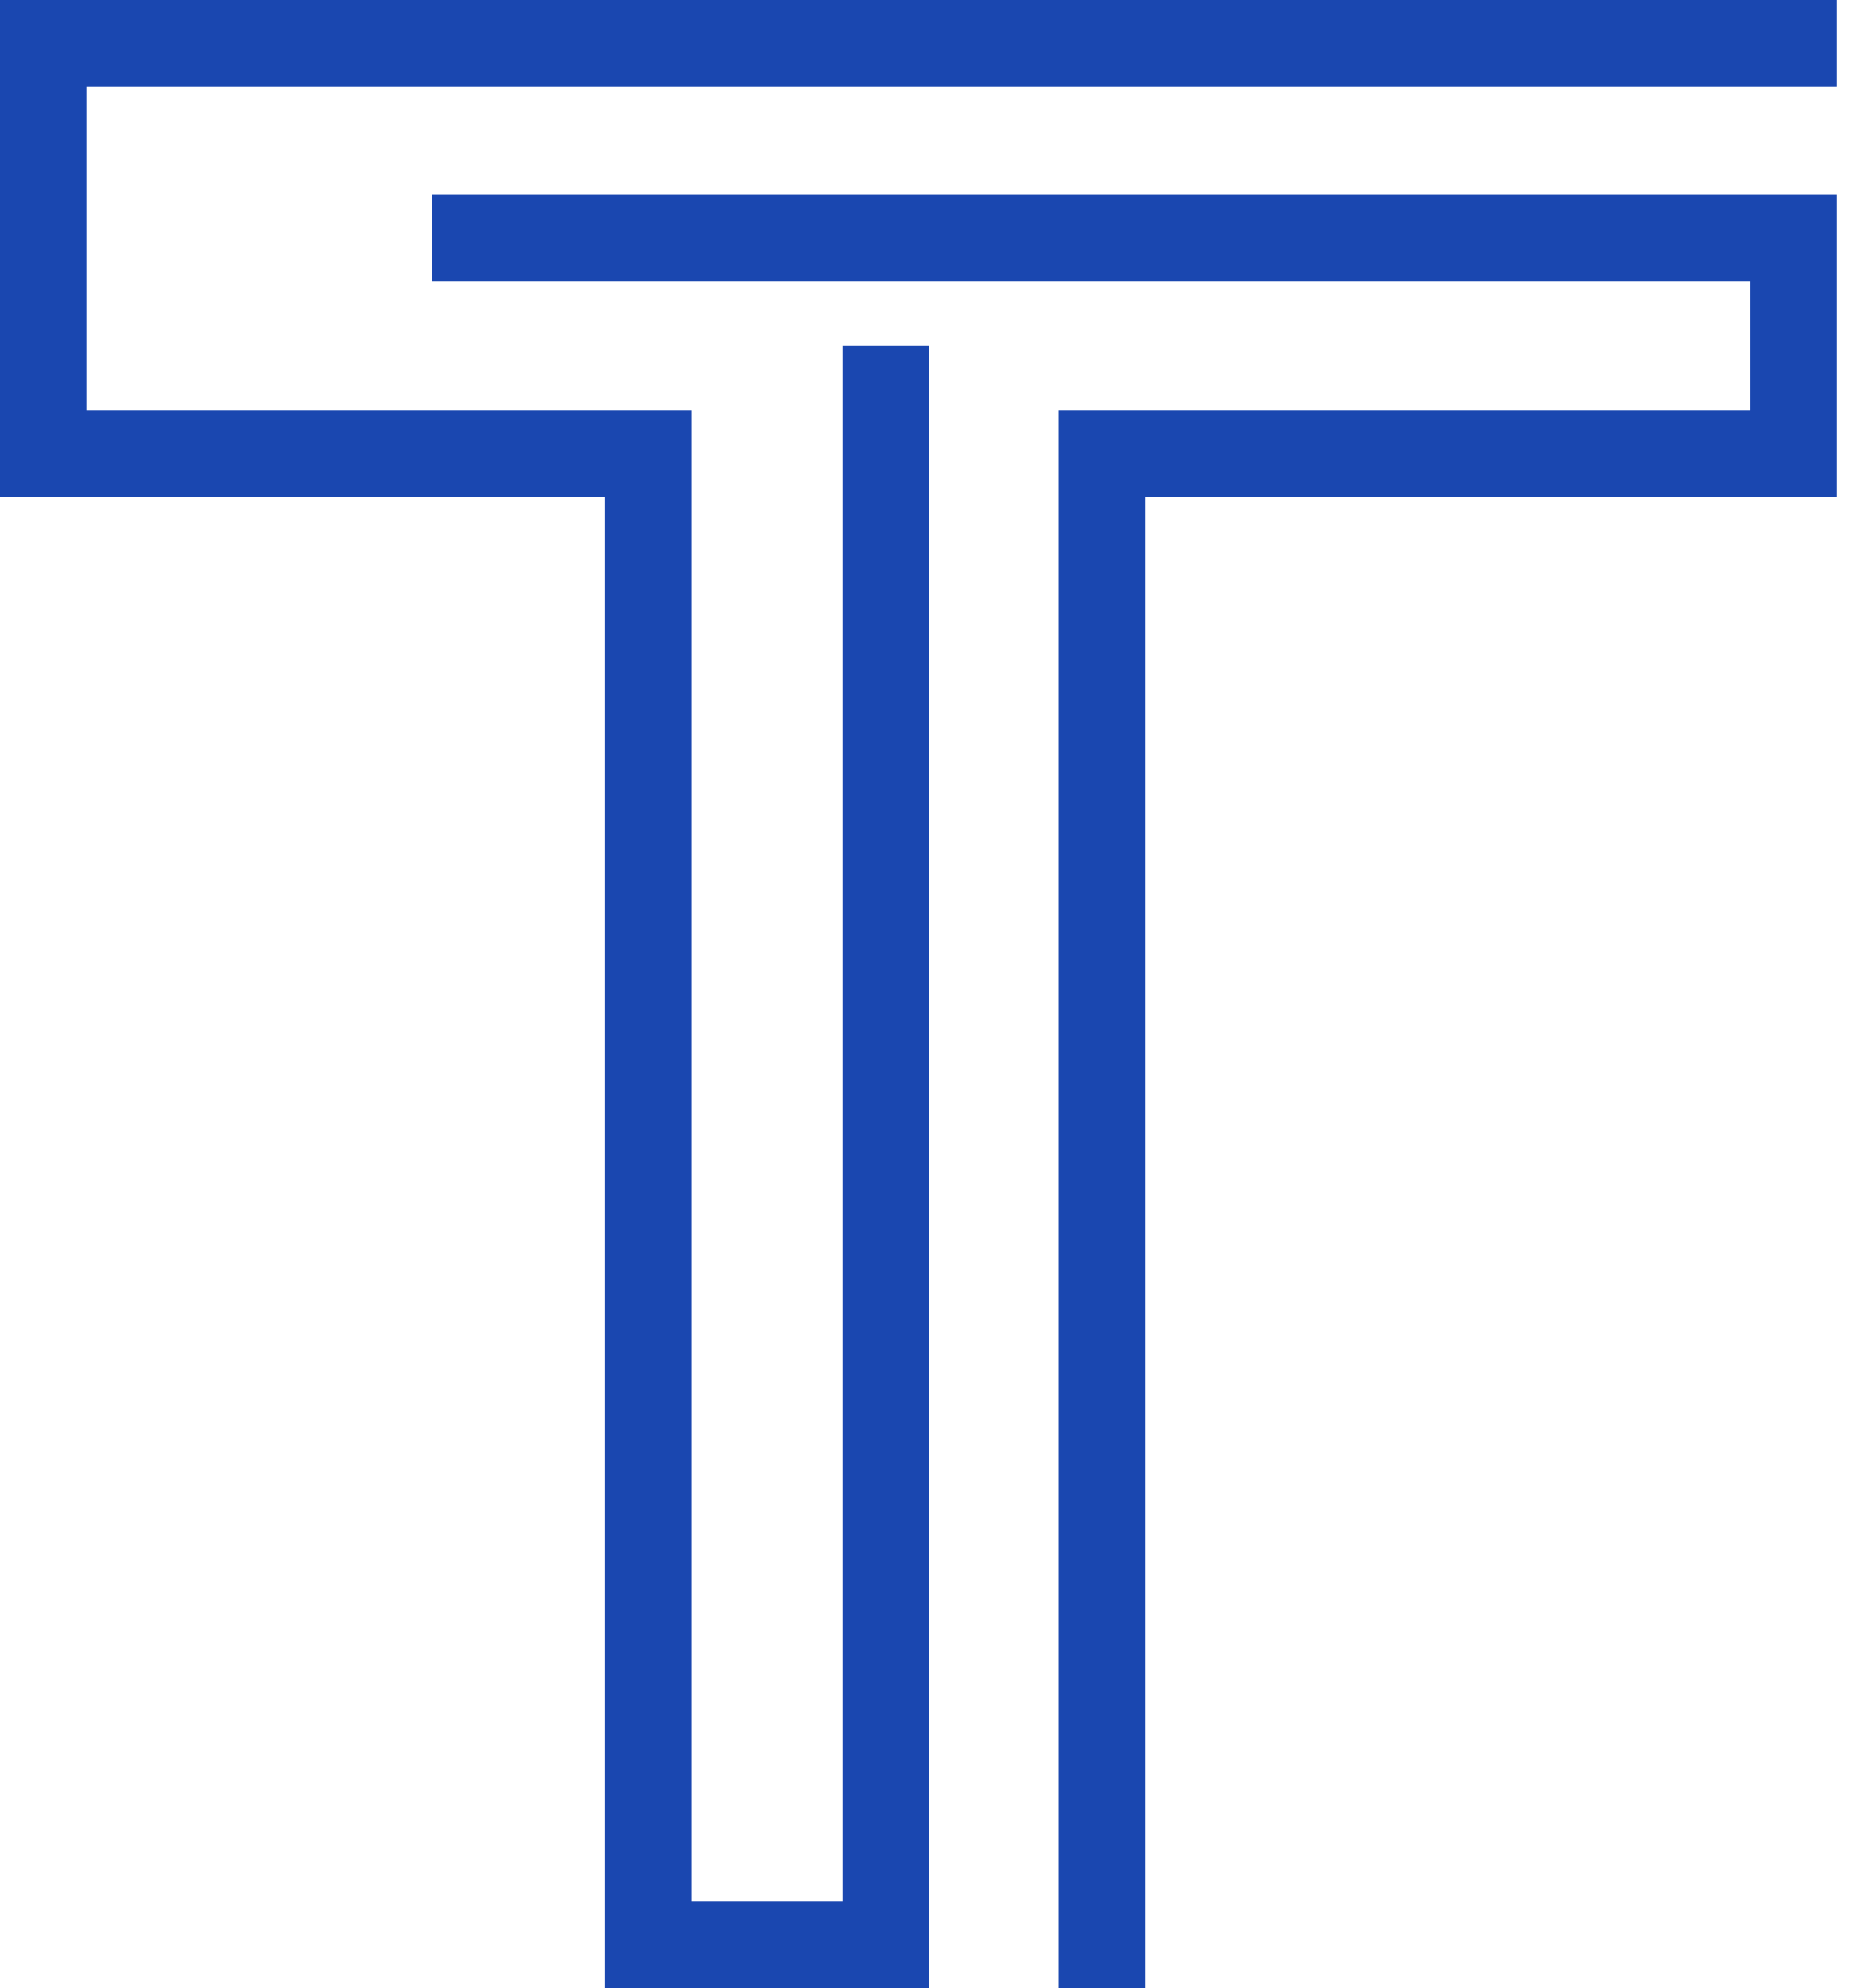
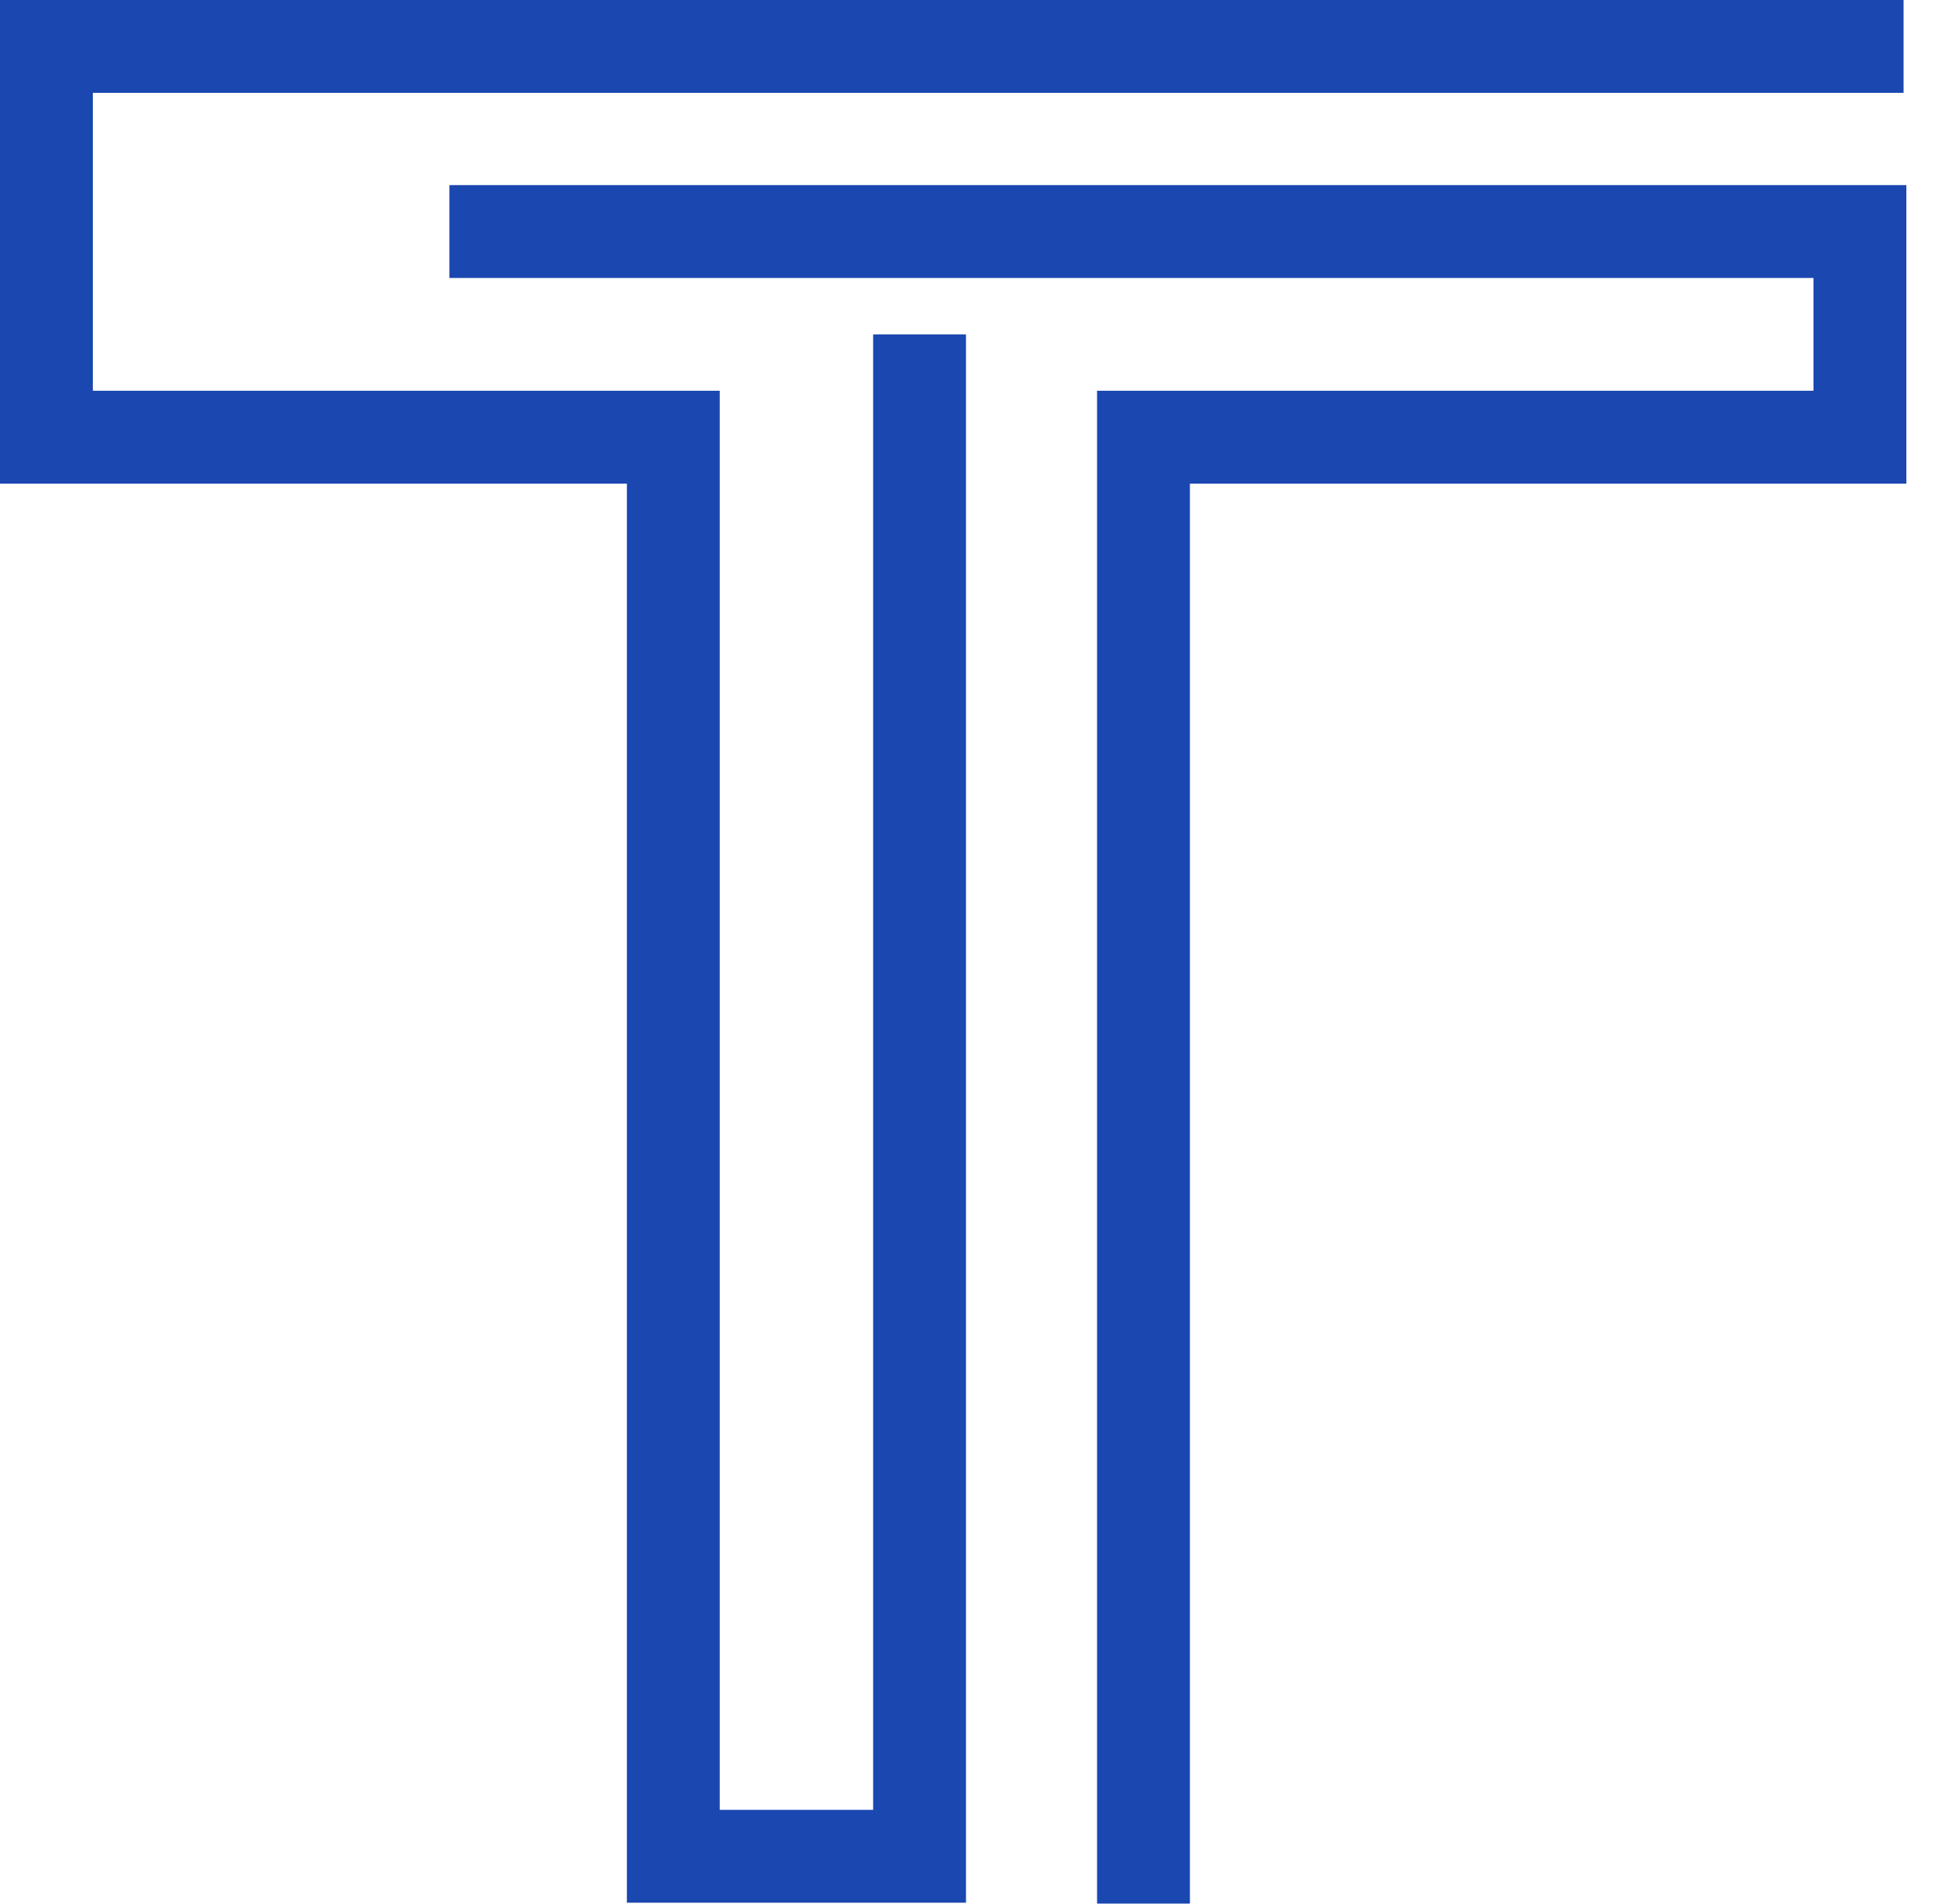
- <svg xmlns="http://www.w3.org/2000/svg" width="43" height="46" viewBox="0 0 43 46" fill="none">
-   <path d="M42.5 1H1V10.5H15V45H20.5V8M10 5.5H41.5V10.5H25.5V46" stroke="#1A47B0" stroke-width="2" />
+ <svg xmlns="http://www.w3.org/2000/svg" width="42" height="41" viewBox="0 0 42 41" fill="none">
+   <path d="M41 1H1V9.416H14.502V39.981H19.806V7.202M9.68 4.987H40.06V9.416H24.629V41" stroke="#1A47B0" stroke-width="2" />
</svg>
